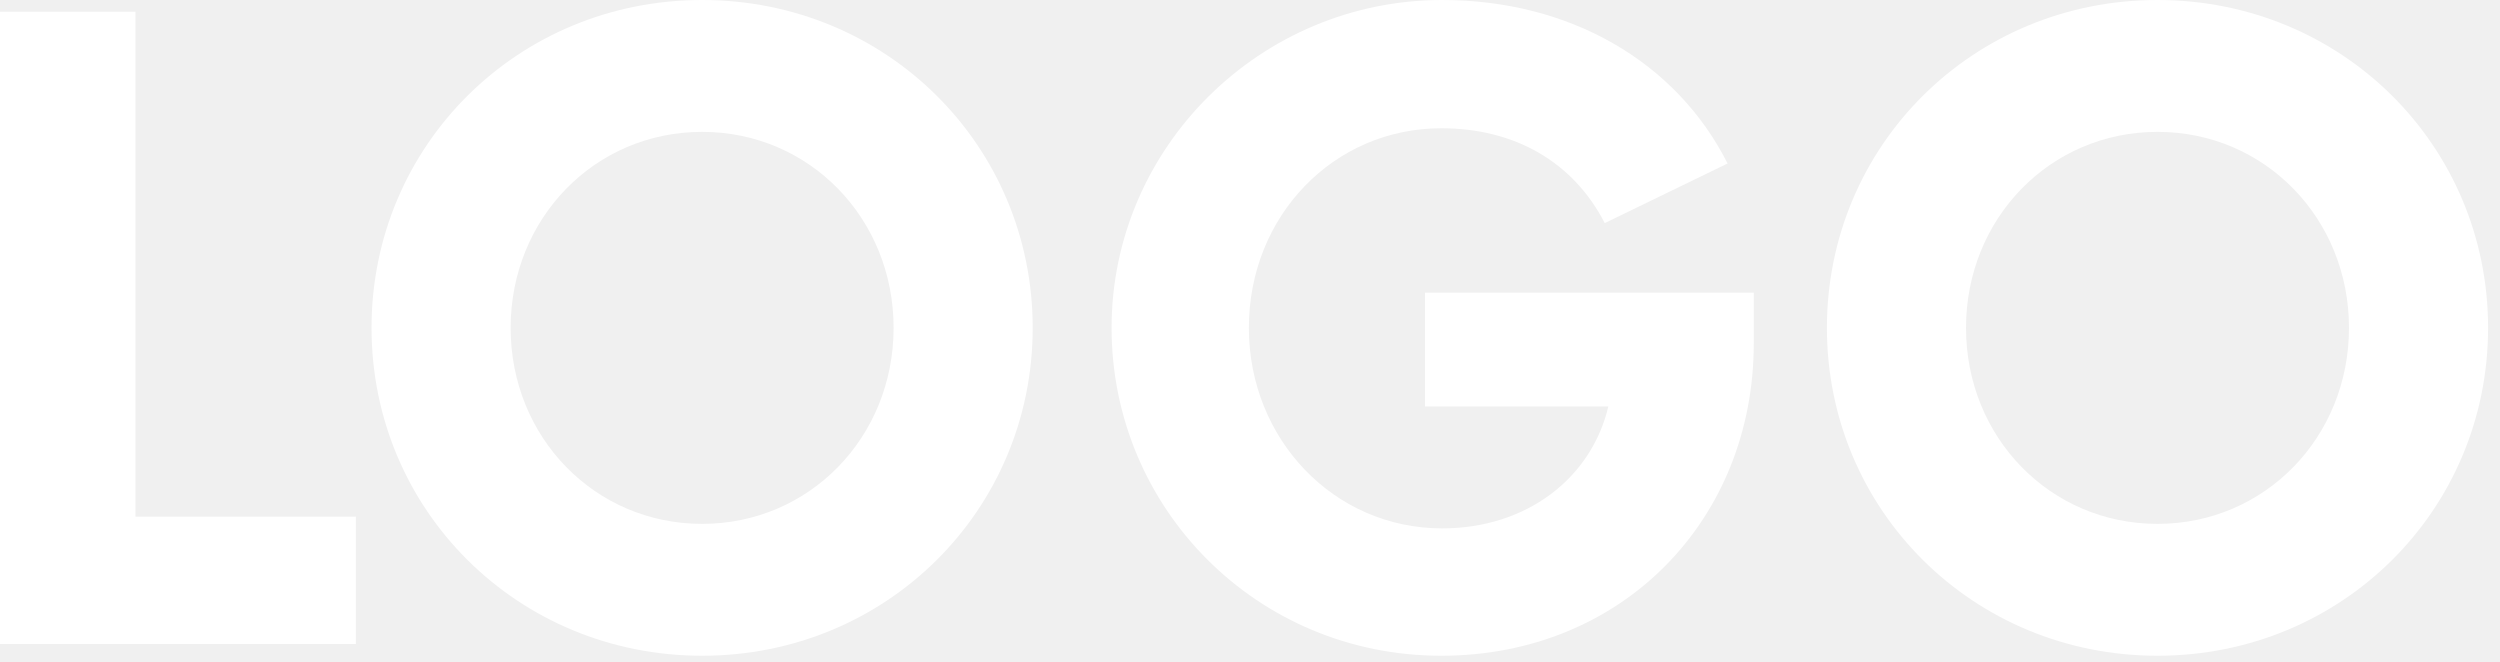
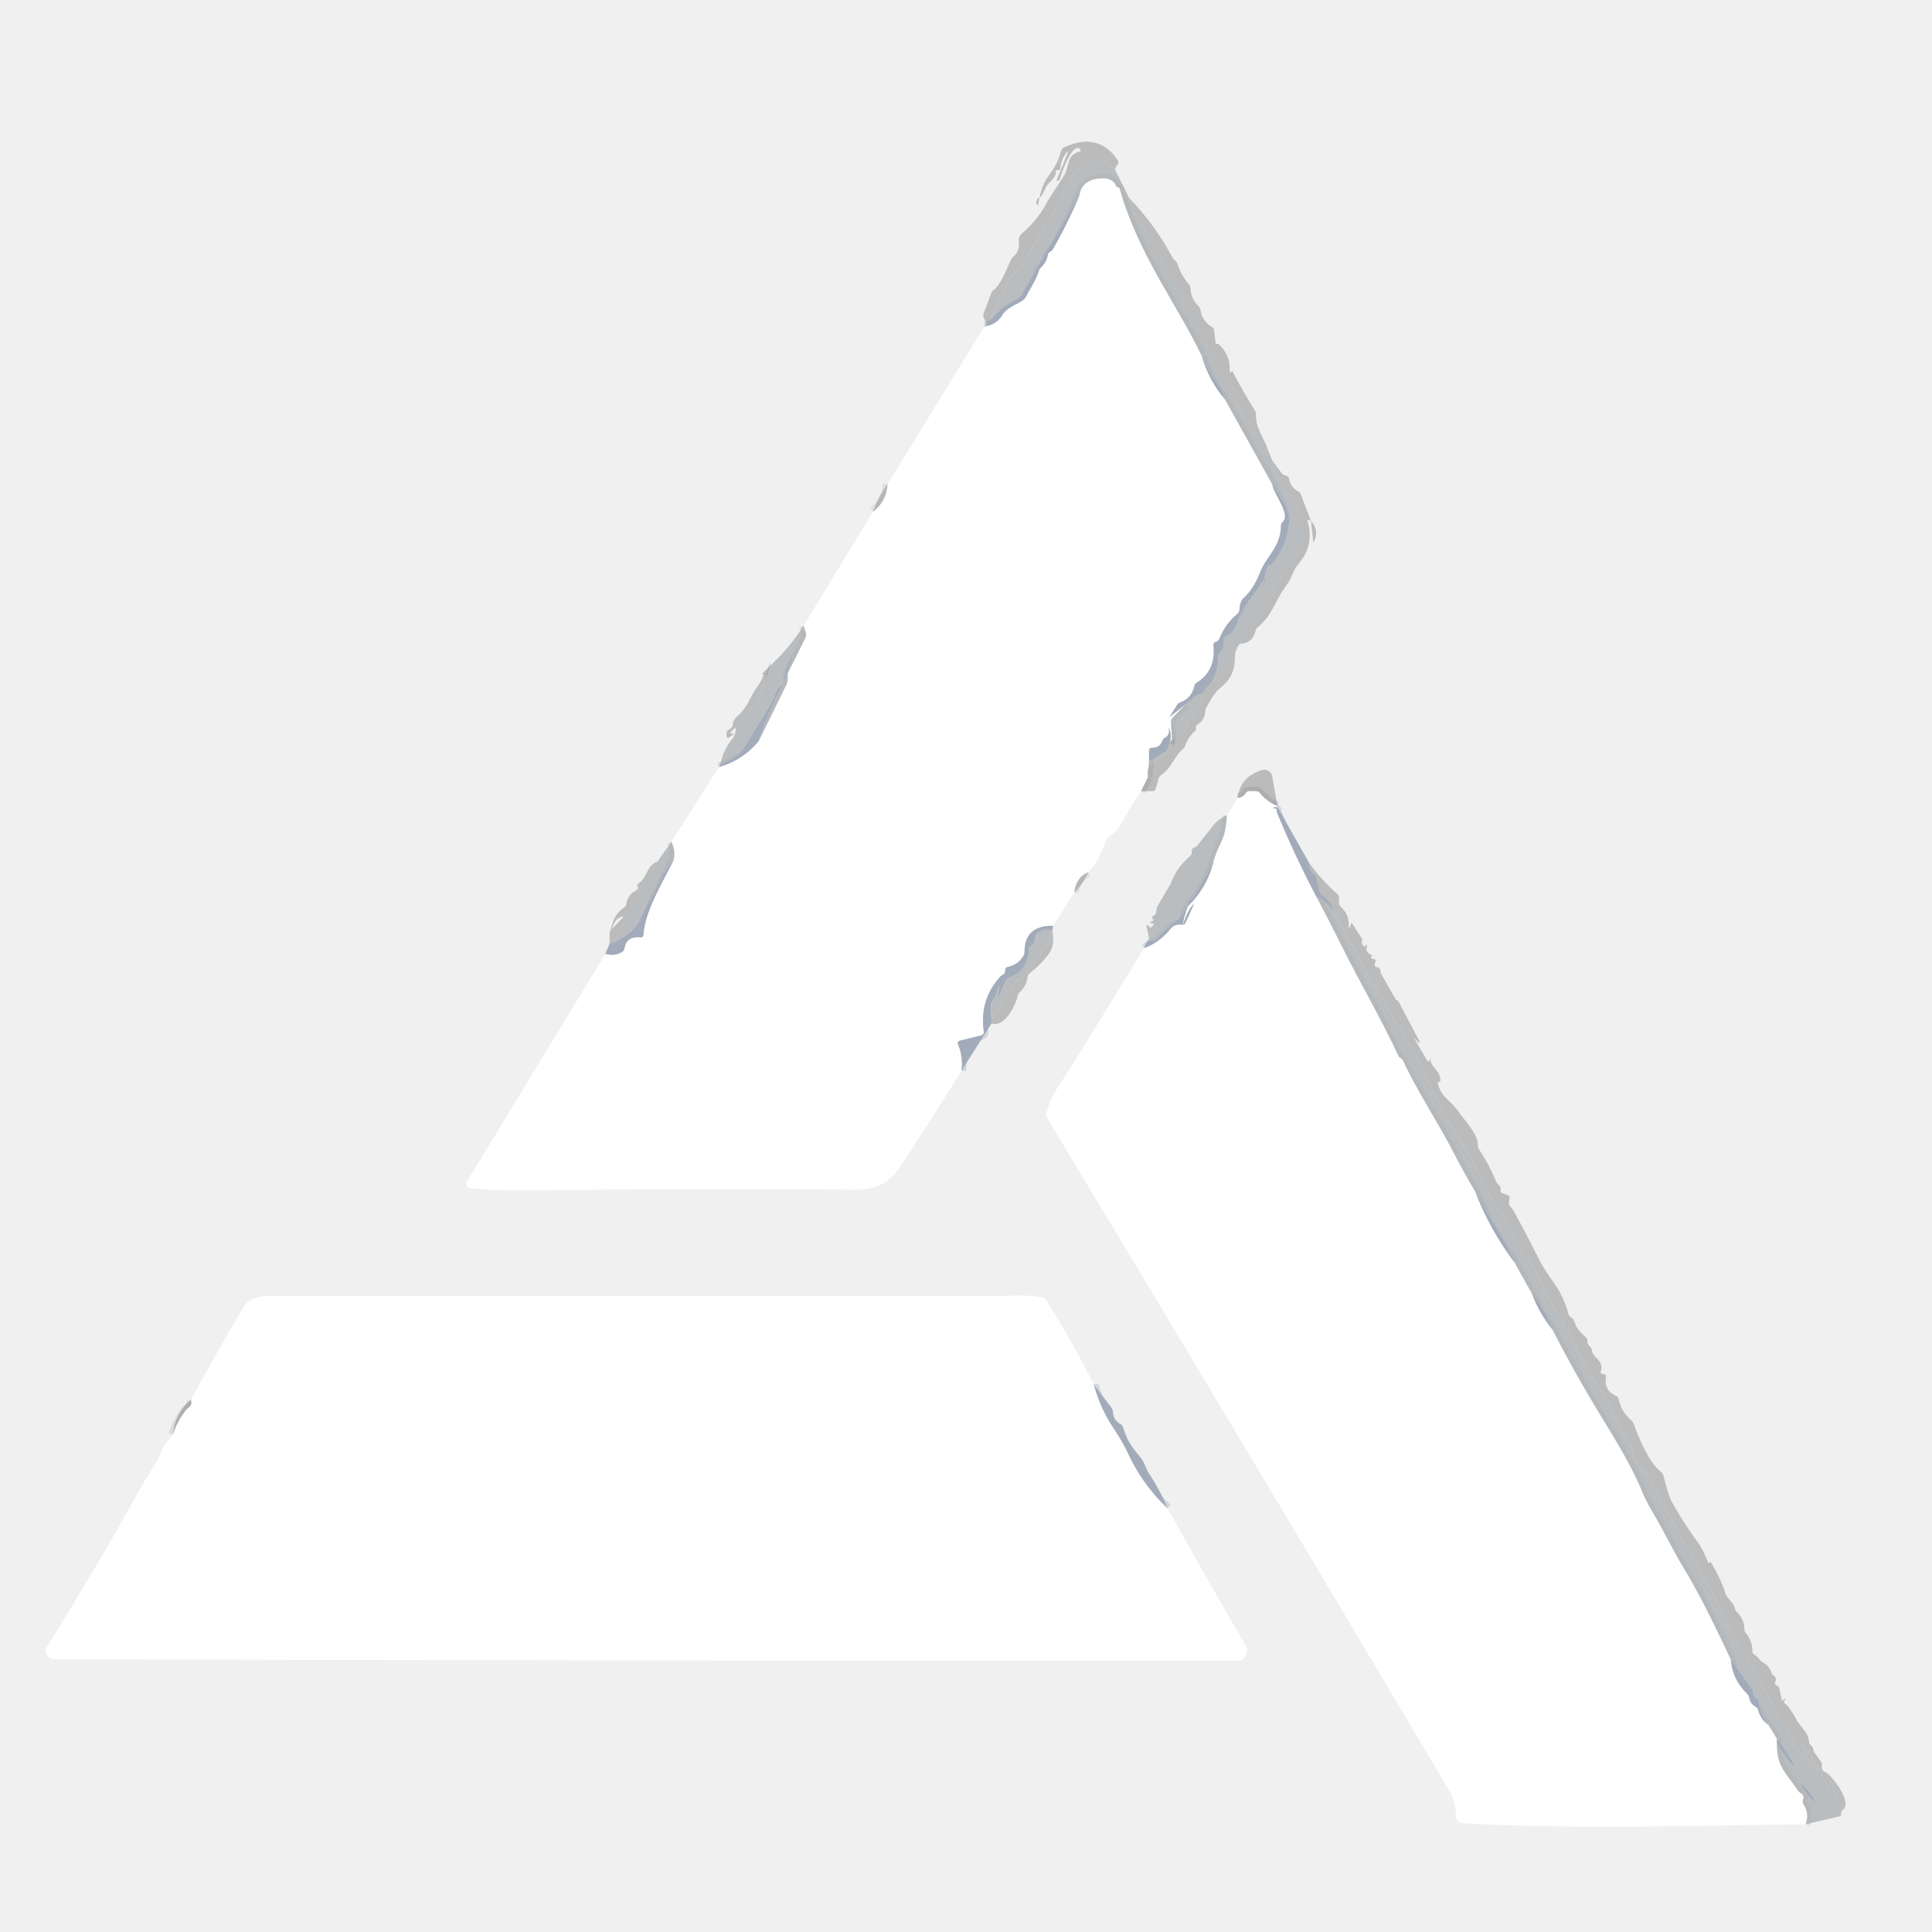
- <svg xmlns="http://www.w3.org/2000/svg" width="155" height="41" viewBox="0 0 155 41" fill="none">
-   <path d="M0 0.728V39.928H22.064V32.032H8.4V0.728H0Z" fill="white" />
-   <path d="M64.027 20.328C64.027 9.016 54.955 0 43.531 0C32.107 0 23.035 9.016 23.035 20.328C23.035 31.64 32.107 40.656 43.531 40.656C54.955 40.656 64.027 31.64 64.027 20.328ZM55.403 20.328C55.403 27.104 50.195 32.48 43.531 32.48C36.867 32.48 31.659 27.104 31.659 20.328C31.659 13.552 36.867 8.176 43.531 8.176C50.195 8.176 55.403 13.552 55.403 20.328Z" fill="white" />
-   <path d="M107.11 10.136C103.918 3.808 97.31 0 89.414 0C78.158 0 68.918 9.128 68.918 20.328C68.918 31.528 77.934 40.656 89.358 40.656C100.558 40.656 108.734 32.256 108.734 21.28V18.144H88.35V25.2H99.718C98.654 29.68 94.622 32.76 89.414 32.76C82.694 32.76 77.43 27.216 77.43 20.328C77.43 13.384 82.694 7.952 89.358 7.952C93.894 7.952 97.534 10.024 99.494 13.832L107.11 10.136Z" fill="white" />
-   <path d="M154.261 20.328C154.261 9.016 145.189 0 133.765 0C122.341 0 113.269 9.016 113.269 20.328C113.269 31.64 122.341 40.656 133.765 40.656C145.189 40.656 154.261 31.64 154.261 20.328ZM145.637 20.328C145.637 27.104 140.429 32.48 133.765 32.48C127.101 32.48 121.893 27.104 121.893 20.328C121.893 13.552 127.101 8.176 133.765 8.176C140.429 8.176 145.637 13.552 145.637 20.328Z" fill="white" />
+ <svg xmlns="http://www.w3.org/2000/svg" viewBox="0 0 420 420">
+   <g fill="none" stroke-width="2">
+     <path stroke="#dadbdc" stroke-opacity=".851" d="m276.54 105.25-10.33-18.5M261.29 77.5c-5.65-11.73-13.84-22.11-17.92-36.53q-.03-.1-.13-.14-.13-.04-.26-.09-.3-.1-.41-.38-.69-1.65-3.02-1.57-4.29.14-4.83 3.57" vector-effect="non-scaling-stroke" />
+     <path stroke="#d1d5dc" stroke-opacity=".98" d="M261.29 77.5q1.48 5.13 4.92 9.25M276.54 105.25c.46 2.39 4.14 6.61 2.28 8.23q-.35.31-.35.78c0 4.54-3.18 6.72-4.45 9.99q-1.48 3.8-3.73 5.82-.72.64-.86 2.54-.04.52-.45.86-2.61 2.15-3.86 5.32-.2.52-.73.69-.66.22-.59.87.55 5.45-3.63 8.04-.45.28-.56.8-.53 2.6-3.04 3.5-.42.15-.66.53l-1.54 2.43q-.18.29.08.08l3.29-2.64" vector-effect="non-scaling-stroke" />
+     <path stroke="#dadbdc" stroke-opacity=".851" d="m257.74 153.09-2.86 2.98q-.35.37-.32.87l.23 3.81" vector-effect="non-scaling-stroke" />
+     <path stroke="#d3d3d5" stroke-opacity=".651" d="m254.79 160.75-.5.75" vector-effect="non-scaling-stroke" />
+     <path stroke="#d1d5dc" stroke-opacity=".98" d="M254.29 161.5q.45-1.53-.05-2.97-.17-.51-.12.03.12 1.36-.85 1.8-.4.18-.54.59-.57 1.64-2.3 1.61-.64-.01-.64.63v2.31" vector-effect="non-scaling-stroke" />
+     <path stroke="#dadbdc" stroke-opacity=".851" d="m249.79 165.5-.25 3.5" vector-effect="non-scaling-stroke" />
+     <path stroke="#d3d3d5" stroke-opacity=".651" d="m249.54 169-1.5 3" vector-effect="non-scaling-stroke" />
+     <path stroke="#dadbdc" stroke-opacity=".851" d="M236.57 189.62q-2.67 1.09-3.03 4.38" vector-effect="non-scaling-stroke" />
+     <path stroke="#d1d5dc" stroke-opacity=".98" d="M228.96 201.25q-6.27-.05-6.24 5.7.01.47-.24.87-1.18 1.92-3.37 2.37-.57.11-.58.7c-.03 1.11-.62.9-1.14 1.48q-4.53 5.04-3.51 11.93a.7.69-11.2 0 1-.53.78l-4.56 1.11q-.78.18-.48.92 1.08 2.71.73 5.64M131.6 207.37q2.04.52 3.56-.37.47-.27.58-.81.53-2.79 3.46-2.41.65.08.68-.57c.29-5.12 4.22-11.52 6.52-16.13" vector-effect="non-scaling-stroke" />
+     <path stroke="#dadbdc" stroke-opacity=".851" d="M146.4 187.08q.53-2.1-.44-4.08" vector-effect="non-scaling-stroke" />
+     <path stroke="#d1d5dc" stroke-opacity=".98" d="M156.29 166.75q5.19-1.48 8.64-5.64" vector-effect="non-scaling-stroke" />
+     <path stroke="#dadbdc" stroke-opacity=".851" d="M164.93 161.11q3.02-6.08 5.97-12.13.45-.93.35-2-.05-.52.19-.99l3.63-7.3q.28-.56.1-1.15l-.46-1.54M189.79 111.25q2.94-2.26 3.17-6" vector-effect="non-scaling-stroke" />
+     <path stroke="#d1d5dc" stroke-opacity=".98" d="M214 70.96q2.6-.33 3.88-2.45c1.32-2.19 4.38-2.51 5.11-3.94.98-1.9 2.2-3.62 2.84-5.67q.15-.48.51-.82 1.22-1.15 1.47-2.77.05-.33.35-.5c.32-.18.53-.29.73-.64q3.29-5.72 5.83-11.81" vector-effect="non-scaling-stroke" />
+     <path stroke="#d3d3d5" stroke-opacity=".651" d="M277.71 175.25q-2.28-.93-3.89-2.88-.3-.37-.79-.37h-1.5q-.43 0-.65.37-.59 1.01-1.84 1.13" vector-effect="non-scaling-stroke" />
+     <path stroke="#d1d5dc" stroke-opacity=".98" d="M277.75 175.46q-.34-.04-.66.04-.78.19.02.23.64.04.46.84 3.89 9.43 8.64 18.43" vector-effect="non-scaling-stroke" />
+     <path stroke="#dadbdc" stroke-opacity=".851" d="M286.21 195q2.86 5.38 5.57 10.84c3.82 7.69 8.52 15.7 12.3 23.84q.08.16.39.32.37.19.54.57c3.28 7.03 7.57 13.3 11.06 20.13q2.15 4.2 4.58 8.24" vector-effect="non-scaling-stroke" />
+     <path stroke="#d1d5dc" stroke-opacity=".98" d="M320.65 258.94q3.21 8.37 8.6 15.52" vector-effect="non-scaling-stroke" />
+     <path stroke="#dadbdc" stroke-opacity=".851" d="m329.25 274.46 3.79 6.79" vector-effect="non-scaling-stroke" />
+     <path stroke="#d1d5dc" stroke-opacity=".98" d="M333.04 281.25q1.58 4.24 4.42 7.75" vector-effect="non-scaling-stroke" />
+     <path stroke="#dadbdc" stroke-opacity=".851" d="M337.46 289q4.17 8.11 8.83 15.95c3.66 6.16 7.93 12.56 10.65 19.18q.9 2.19 2.11 4.22c2.73 4.58 4.47 8.42 7.18 12.87q3.85 6.3 10.03 19.55" vector-effect="non-scaling-stroke" />
+     <path stroke="#d1d5dc" stroke-opacity=".98" d="M376.26 360.77q.35 4.37 3.54 7.41.39.37.48.91.23 1.33 1.34 1.92.48.25.61.77.52 2.03 2.23 3.22" vector-effect="non-scaling-stroke" />
+     <path stroke="#dadbdc" stroke-opacity=".851" d="m384.46 375 1.83 3" vector-effect="non-scaling-stroke" />
+     <path stroke="#d1d5dc" stroke-opacity=".98" d="M386.29 378v1" vector-effect="non-scaling-stroke" />
+     <path stroke="#dadbdc" stroke-opacity=".851" d="M386.29 379c-.13 5.14 2.22 6.64 4.53 10.2q.26.41.69.64.79.41.45 1.42-.18.53.13.99 1.3 1.97.44 4.33" vector-effect="non-scaling-stroke" />
+     <path stroke="#d1d5dc" stroke-opacity=".98" d="M248.68 206.13q3.32-1.17 5.87-4.31.81-.99 2.37-.81.58.07.83-.46l1.49-3.3q.58-1.27-.24-.14-.8 1.11-1.28 2.43-.97 2.71-.27-.1.32-1.26.8-2.44M258.25 197q3.98-3.86 5.46-9.25" vector-effect="non-scaling-stroke" />
+     <path stroke="#dadbdc" stroke-opacity=".851" d="M263.71 187.75q.3-1.73 1.79-4.75 1.03-2.09 1.21-5.75" vector-effect="non-scaling-stroke" />
+     <path stroke="#d1d5dc" stroke-opacity=".98" d="M237.79 301q1.42 5.26 4.43 9.71 1.83 2.69 3.05 5.33 3.12 6.71 8.53 11.85" vector-effect="non-scaling-stroke" />
+     <path stroke="#d3d3d5" stroke-opacity=".651" d="M37.59 311.87q.93-2.91 2.77-5.26c.63-.8 1.55-.85 1.14-2.32" vector-effect="non-scaling-stroke" />
+   </g>
+   <path fill="#404146" fill-opacity=".298" d="M242.46 37c-5.76-5.83-9.93.88-11.91 5.81q-1.73 4.31-8.28 14.45-1.31 2.03-2.52 2.94-.39.29-.55.74c-1.03 3.01-3.15 4.99-3.66 8.31l-1.04 1.21-.64-1.4q-.21-.46-.03-.92.85-2.17 1.67-4.47.16-.43.55-.67c1.32-.83 3.07-4.99 3.61-6.33q.19-.48.58-.82 1.48-1.29 1.23-3.16-.16-1.22.78-2.02 3.25-2.78 5.26-6.49c1.26-2.33 2.77-4.2 4.02-6.41q.18-.32.83-2.66.45-1.62 2.24-2.15.67-.2.11-.61c-1.71-1.29-4.06 5.57-4.32 6.62q-.07.28-.36.28h-.28q-.1 0-.06-.09l2.29-5.59q.5-1.23-.3-.17-1.03 1.37-1.15 3.09-.04.53-.57.5c-.74-.05-.36.54-.44.8-.44 1.35-1.56 1.78-2.18 2.97q-.38.73-.73 1.5-.2.43-.64.65-.83.41-.62 1.45a.19.18 44 0 0 .37 0q.58-3.8 1.99-5.78c1.65-2.3 2.29-3.37 2.97-5.8q.15-.53.64-.75 7.49-3.45 11.68 2.82.32.49-.07.93-.52.58-.47 1.22Z" />
+   <path fill="#a4a7ab" fill-opacity=".698" d="m242.46 37 3.02 6.05c1.82 5.17 5.78 10.61 7.58 13.91q4.83 8.89 9.35 17.94c.58 1.16.5 2.1 1.3 3.3q1.27 1.92 1.39 2.16 4.41 9.11 10.16 17.45.13.19.25-.02.05-.11.03-.29l1 2.5q2.15 5.53 5.46 10.37.27.39.34.86c.46 3.19 1.92 5.89-.19 9.36-.55.9-1.51 1.38-2 2.36-1.42 2.8-3.41 5.2-4.97 7.95q-.12.21.1.11l.73-.32q.37-.16.13.17l-6.64 9.1q-1.11 1.43-1.04 3.29l-5.17 5.25q1.62-2.61 1.52-5.57-.02-.55.36-.93 1.17-1.18.81-2.87-.1-.48.35-.67c2.94-1.22 2.4-3.62 3.66-5.61.51-.8 5.57-7.69 5.47-7.92q-.1-.25-.15-.12-.03.1-.05.2-.98 4.75-.23-.07.18-1.17.76-2.2.08-.12.13.01.05.14.08.28.04.18.16.04 3.68-4.07 4.07-9.44c.22-3.08-2.18-5.78-3.69-8.38l-10.33-18.5q-.73-2.69-2.6-4.71-.33-.35-.53-.79l-1.79-3.75c-5.65-11.73-13.84-22.11-17.92-36.53q-.03-.1-.13-.14-.13-.04-.26-.09-.3-.1-.41-.38-.69-1.65-3.02-1.57-4.29.14-4.83 3.57l-12.79 21.87q-.25.44-.7.67-3.26 1.69-5.69 4.35c.51-3.32 2.63-5.3 3.66-8.31q.16-.45.55-.74 1.21-.91 2.52-2.94 6.55-10.14 8.28-14.45c1.98-4.93 6.15-11.64 11.91-5.81Z" />
+   <path fill="#fff" d="M261.29 77.5q1.48 5.13 4.92 9.25l10.33 18.5c.46 2.39 4.14 6.61 2.28 8.23q-.35.31-.35.78c0 4.54-3.18 6.72-4.45 9.99q-1.48 3.8-3.73 5.82-.72.64-.86 2.54-.04.52-.45.86-2.61 2.15-3.86 5.32-.2.52-.73.69-.66.22-.59.87.55 5.45-3.63 8.04-.45.28-.56.8-.53 2.6-3.04 3.5-.42.15-.66.53l-1.54 2.43q-.18.29.08.08l3.29-2.64-2.86 2.98q-.35.37-.32.87l.23 3.81-.5.75q.45-1.53-.05-2.97-.17-.51-.12.03.12 1.36-.85 1.8-.4.18-.54.59-.57 1.64-2.3 1.61-.64-.01-.64.63v2.31l-.25 3.5-1.5 3q-2.44 3.59-4.52 7.43c-.99 1.82-2.81 2.07-3.44 4.09q-1.06 3.44-3.51 6.1-2.67 1.09-3.03 4.38l-4.58 7.25q-6.27-.05-6.24 5.7.01.47-.24.87-1.18 1.92-3.37 2.37-.57.11-.58.7c-.03 1.11-.62.9-1.14 1.48q-4.53 5.04-3.51 11.93a.7.69-11.2 0 1-.53.78l-4.56 1.11q-.78.18-.48.92 1.08 2.71.73 5.64-10.73 17.12-13.8 21.51-3.1 4.43-8.99 4.38-35.47-.32-70.94.15-6.89.09-13.03-.45a.99.98 18.1 0 1-.76-1.49l30.08-49.48q2.04.52 3.56-.37.47-.27.58-.81.53-2.79 3.46-2.41.65.08.68-.57c.29-5.12 4.22-11.52 6.52-16.13q.53-2.1-.44-4.08l10.33-16.25q5.19-1.48 8.64-5.64 3.02-6.08 5.97-12.13.45-.93.35-2-.05-.52.19-.99l3.63-7.3q.28-.56.1-1.15l-.46-1.54 15.08-24.75q2.94-2.26 3.17-6L214 70.96q2.6-.33 3.88-2.45c1.32-2.19 4.38-2.51 5.11-3.94.98-1.9 2.2-3.62 2.84-5.67q.15-.48.51-.82 1.22-1.15 1.47-2.77.05-.33.35-.5c.32-.18.53-.29.73-.64q3.29-5.72 5.83-11.81.54-3.43 4.83-3.57 2.33-.08 3.02 1.57.11.28.41.38.13.05.26.09.1.04.13.14c4.08 14.42 12.27 24.8 17.92 36.53Z" />
+   <path fill="#a0a9b8" fill-opacity=".957" d="M234.72 42.36q-2.54 6.09-5.83 11.81c-.2.35-.41.46-.73.64q-.3.17-.35.5-.25 1.62-1.47 2.77-.36.34-.51.82c-.64 2.05-1.86 3.77-2.84 5.67-.73 1.43-3.79 1.75-5.11 3.94q-1.28 2.12-3.88 2.45l.5-.5 1.04-1.21q2.43-2.66 5.69-4.35.45-.23.7-.67l12.79-21.87Z" />
+   <path fill="#404146" fill-opacity=".298" d="M245.48 43.05q5.79 6.07 9.22 12.64.34.66.74.95.4.29.55.76.79 2.49 2.46 4.43.36.42.38.96.09 2.2 1.67 3.7.36.34.44.83.4 2.49 2.49 3.73.44.26.5.77l.35 2.86q.02.14.15.09l.26-.08q.05-.02.25.15 2.55 2.29 2.38 5.79-.02.45.36.21.18-.13.15-.3 0-.02.01 0 2.3 4.46 4.95 8.68.27.42.25.92c-.1 2.84 1.58 4.79 2.5 7.36q.02.18-.03.29-.12.21-.25.02-5.75-8.34-10.16-17.45-.12-.24-1.39-2.16c-.8-1.2-.72-2.14-1.3-3.3q-4.52-9.05-9.35-17.94c-1.8-3.3-5.76-8.74-7.58-13.91Z" />
+   <path fill="#a0a9b8" fill-opacity=".957" d="m261.29 77.5 1.79 3.75q.2.44.53.79 1.87 2.02 2.6 4.71-3.44-4.12-4.92-9.25Z" />
+   <path fill="#404146" fill-opacity=".298" d="m276.54 100 2.05 2.83q.22.3.57.43l.61.23q.38.15.45.54.33 1.88 1.95 2.76.45.25.63.73l2.2 5.73-.68-.24q-.17-.06-.12.11 1.65 5.25-1.81 9.31c-1.39 1.64-1.54 3.28-2.75 4.84-2.3 2.96-2.99 6.47-6.2 9.08q-.39.32-.51.82-.63 2.72-3.43 2.79l6.64-9.1q.24-.33-.13-.17l-.73.32q-.22.1-.1-.11c1.56-2.75 3.55-5.15 4.97-7.95.49-.98 1.45-1.46 2-2.36 2.11-3.47.65-6.17.19-9.36q-.07-.47-.34-.86-3.31-4.84-5.46-10.37Z" />
+   <path fill="#a4a7ab" fill-opacity=".698" d="M192.96 105.25q-.23 3.74-3.17 6 1.07-3.28 3.17-6Z" />
+   <path fill="#a0a9b8" fill-opacity=".957" d="M276.54 105.25c1.51 2.6 3.91 5.3 3.69 8.38q-.39 5.37-4.07 9.44-.12.14-.16-.04-.03-.14-.08-.28-.05-.13-.13-.01-.58 1.03-.76 2.2-.75 4.82.23.07.02-.1.05-.2.05-.13.15.12c.1.23-4.96 7.12-5.47 7.92-1.26 1.99-.72 4.39-3.66 5.61q-.45.19-.35.67.36 1.69-.81 2.87-.38.38-.36.93.1 2.96-1.52 5.57-1.19.9-1.83 2.25-2.36.67-3.72 2.34l-3.29 2.64q-.26.21-.08-.08l1.54-2.43q.24-.38.66-.53 2.51-.9 3.04-3.5.11-.52.56-.8 4.18-2.59 3.63-8.04-.07-.65.59-.87.53-.17.73-.69 1.25-3.17 3.86-5.32.41-.34.45-.86.14-1.9.86-2.54 2.25-2.02 3.73-5.82c1.27-3.27 4.45-5.45 4.45-9.99q0-.47.35-.78c1.86-1.62-1.82-5.84-2.28-8.23Z" />
+   <path fill="#404146" fill-opacity=".298" d="M285 113.25q1.7 1.93.82 4.16-.31.78-.39-.06l-.43-4.1Z" />
+   <path fill="#a4a7ab" fill-opacity=".698" d="m174.71 136 .46 1.54q.18.59-.1 1.15l-3.63 7.3q-.24.47-.19.99.1 1.07-.35 2-2.95 6.05-5.97 12.13 2.11-6.48 5.32-12.36l1.88-5.43q.39-1.12-.24-.12-1.59 2.53-1.64 5.55c-1.75.81-1.67 2.44-2.37 3.62q-3.21 5.5-6.64 10.9-.94 1.47-4.7 2.98.8-3.39 2.52-5.44 1.05-1.24.81-2.62 1.1-2.73 3.48-4.54.61-.47.16.16l-.82 1.12q-.79 1.1.19.17 2.11-1.99 2.9-4.8 3.52-12.57-.27-.1-.36 1.18-1.03 2.23-1.76 2.75-.34-.23l3.82-7.99q3.86-3.66 6.75-8.21Z" />
+   <path fill="#a0a9b8" fill-opacity=".957" d="M170.25 148.75q.05-3.02 1.64-5.55.63-1 .24.12l-1.88 5.43Z" />
+   <path fill="#404146" fill-opacity=".298" d="M268.46 143.25q-.09 3.71-2.72 5.9c-1.85 1.52-2.38 2.71-3.47 4.6q-.22.39-.24.84-.07 1.91-1.76 2.96-.27.17-.27.49v.47q0 .22-.17.36-1.52 1.3-2.2 3.24-.16.44-.52.76c-1.94 1.74-2.49 4.18-4.72 5.65q-.42.27-.54.75l-.58 2.16q-.14.54-.7.54l-2.53.03 1.5-3c-.52-4.9 3.67-2.99 3.97-5.66q.64-.88.78-1.84l.5-.75q2.74-1.24 3.63-4.12.14-.49.55-.81 2.43-1.91 2.49-5.07.64-1.35 1.83-2.25l5.17-5.25ZM167.96 144.21l-3.82 7.99q-1.42 2.98.34.23.67-1.05 1.03-2.23 3.79-12.47.27.1-.79 2.81-2.9 4.8-.98.93-.19-.17l.82-1.12q.45-.63-.16-.16-2.38 1.81-3.48 4.54-.59.37-1.05 1.06-.16.25.14.25h.26q.52-.01.08.28l-.83.53q-.38.25-.49-.2-.27-1.17.67-1.63.51-.25.59-.81.16-1.23 1.01-1.94c2.41-2 2.67-4.17 4.42-6.5q.86-1.15 1.32-2.59.02-.06-.05-.06h-.27q-.12 0-.03-.09l2.32-2.28Z" />
+   <path fill="#a0a9b8" fill-opacity=".957" d="M170.25 148.75q-3.21 5.88-5.32 12.36-3.45 4.16-8.64 5.64l.25-.5q3.76-1.51 4.7-2.98 3.43-5.4 6.64-10.9c.7-1.18.62-2.81 2.37-3.62Z" />
+   <path fill="#a4a7ab" fill-opacity=".698" d="M261.46 150.75q-.06 3.16-2.49 5.07-.41.32-.55.81-.89 2.88-3.63 4.12l-.23-3.81q-.03-.5.32-.87l2.86-2.98q1.36-1.67 3.72-2.34Z" />
+   <path fill="#a0a9b8" fill-opacity=".957" d="M254.29 161.5q-.14.96-.78 1.84l-3.72 2.16v-2.31q0-.64.64-.63 1.73.03 2.3-1.61.14-.41.54-.59.97-.44.85-1.8-.05-.54.12-.03.5 1.44.05 2.97Z" />
+   <path fill="#a4a7ab" fill-opacity=".698" d="M253.51 163.34c-.3 2.67-4.49.76-3.97 5.66l.25-3.5 3.72-2.16Z" />
+   <path fill="#404146" fill-opacity=".298" d="M277.71 175.25q-2.28-.93-3.89-2.88-.3-.37-.79-.37h-1.5q-.43 0-.65.37-.59 1.01-1.84 1.13.51-4.56 5.24-6.09a1.77 1.77 0 0 1 2.29 1.38l1.14 6.46Z" />
+   <path fill="#fff" d="m277.71 175.25.04.21q-.34-.04-.66.04-.78.19.02.23.64.04.46.84 3.89 9.43 8.64 18.43 2.86 5.38 5.57 10.84c3.82 7.69 8.52 15.7 12.3 23.84q.08.16.39.32.37.19.54.57c3.28 7.03 7.57 13.3 11.06 20.13q2.15 4.2 4.58 8.24 3.21 8.37 8.6 15.52l3.79 6.79q1.58 4.24 4.42 7.75 4.17 8.11 8.83 15.95c3.66 6.16 7.93 12.56 10.65 19.18q.9 2.19 2.11 4.22c2.73 4.58 4.47 8.42 7.18 12.87q3.85 6.3 10.03 19.55.35 4.37 3.54 7.41.39.37.48.91.23 1.33 1.34 1.92.48.25.61.77.52 2.03 2.23 3.22l1.83 3v1c-.13 5.14 2.22 6.64 4.53 10.2q.26.41.69.64.79.41.45 1.42-.18.53.13.99 1.3 1.97.44 4.33c-24.66.27-50.05 1.16-74.62-.24a1.45 1.44-88.7 0 1-1.37-1.44c-.02-2.02-.42-3.84-1.51-5.68q-43.41-73.24-87.37-146.15-.28-.46-.17-.99c.8-3.78 2.91-6.27 4.87-9.42q8.24-13.17 16.32-26.53 3.32-1.17 5.87-4.31.81-.99 2.37-.81.58.07.83-.46l1.49-3.3q.58-1.27-.24-.14-.8 1.11-1.28 2.43-.97 2.71-.27-.1.32-1.26.8-2.44 3.98-3.86 5.46-9.25.3-1.73 1.79-4.75 1.03-2.09 1.21-5.75l2.33-3.75q1.25-.12 1.84-1.13.22-.37.65-.37h1.5q.49 0 .79.37 1.61 1.95 3.89 2.88Z" />
+   <path fill="#a0a9b8" fill-opacity=".957" d="m277.75 175.46 6.79 12.04q.01 1.64 1.22 2.63.35.29.44.74l.64 3q.1.47.52.72 2.1 1.24 2.6 3.66-1.43-2.23-3.75-3.25-4.75-9-8.64-18.43.18-.8-.46-.84-.8-.04-.02-.23.32-.08.66-.04Z" />
+   <path fill="#a4a7ab" fill-opacity=".698" d="M266.71 177.25q-.18 3.66-1.21 5.75-1.49 3.02-1.79 4.75l-4.1 7.16q-.26.44-.71.68-.79.42-.65 1.41c-1.5 3.07-4.29 4.08-6.76 7.12q-.32.39-.83.37-.74-.02-1.37.26l.5-.75 3.38-6.81q.38-.75-.22-.16l-1.7 1.68.25-1.5 2.51-2.24q.39-.34.44-.86.1-1.06 1.15-1.6.45-.23.48-.73.07-1.72 1.81-2.38 1.58-.6-.1-.45-1.86.17-2.2 2.2-.06.36-.3.63-.28.31-.85.45 1.33-3.68 4.31-6.14.38-.32.32-.8-.1-.89.6-1.08.47-.13.75-.53c.93-1.34 1.91-2.36 3-3.84q1.24-1.72 3.29-2.59ZM145.96 183q.97 1.98.44 4.08c-2.8 2.97-3.17 5.92-5.29 8.92-1.46 2.04-1.73 4.24-3.34 5.86q-1.85 1.86-4.27 2.93c.94-3.12 2.9-5.06 3.64-7.61q.13-.45.48-.77 1.11-1.04 1.35-2.61.07-.48.34-.89l3.65-5.66 3-4.25Z" />
+   <path fill="#a0a9b8" fill-opacity=".957" d="M146.4 187.08c-2.3 4.61-6.23 11.01-6.52 16.13q-.03.65-.68.57-2.93-.38-3.46 2.41-.11.54-.58.81-1.52.89-3.56.37l.9-2.16 1-.42q2.42-1.07 4.27-2.93c1.61-1.62 1.88-3.82 3.34-5.86 2.12-3 2.49-5.95 5.29-8.92Z" />
+   <path fill="#404146" fill-opacity=".298" d="m142.96 187.25-3.65 5.66q-.27.41-.34.89-.24 1.57-1.35 2.61-.35.32-.48.77c-.74 2.55-2.7 4.49-3.64 7.61l-1 .42.02-2.38q.01-.36.26-.63l2.4-2.46q.68-.7-.24-.38-.93.32-1.33 1.23-1.64 3.67-.37-.1.68-2.03 2.5-3.26.35-.24.41-.66.26-1.98 2.04-2.94.74-.41.41-.94-.21-.34.13-.57c2.08-1.37 1.65-3.78 4.23-4.87ZM284.54 187.5q2.68 3.78 6.15 6.81.43.36.41.93l-.02 1.02q-.01.5.37.83 1.79 1.58 1.78 4.08-.01 1.06.36.06.11-.32.19-.61.02-.07.07-.01l2.15 3.33q.21.32.09.69-.21.67.47 1.13.1.06.18-.03l.17-.19q.45-.53.25.13-.45 1.42 1.02 1.92.15.06.07.19l-.18.3q-.12.2.11.28l.72.22q.31.1.16.39-.57 1.16.34 1.3.57.09.69.64.04.17.04.33.01.3.16.56l3.15 5.48q.04.08.12.13.11.07.24.1t.19.15l4.58 8.69q.24.46-.17.32-.1-.04-.29-.28-1.25-1.61-.1.35l2.23 3.79q.26.45.52 0l.12-.23q.16-.28.12.04c-.14 1.47 2.05 2.22 2.14 4.54q0 .21-.19.3-.12.05-.26.09-.19.06-.14.25.52 1.94 1.83 3.21 1.92 1.86 2.32 2.45c1.41 2.07 4.7 5.34 4.58 7.84q-.02.44.23.81 2.19 3.29 3.7 6.93.17.41.5.7.63.56.5 1.35-.07.41.32.55l1.17.41q.65.24.45.91c-.45 1.46.35 1.6.83 2.45q3.01 5.43 5.77 10.99.75 1.52 3.2 4.99 2.09 2.98 3.04 6.6.12.46.54.69c.86.46.75 1.36 1.19 2.05q.81 1.27 2 2.21.38.3.36.78-.05.81.58 1.29.34.26.38.69c.17 1.98 2.66 2.01 1.97 4.66q-.15.56.43.64l.3.04q.47.06.39.54-.54 2.94 2.24 4.18.39.17.48.59.59 2.8 2.76 4.69.4.34.57.83c1.04 3 3.38 8.48 5.9 10.4q.4.3.53.78c.61 2.23 1.08 4.48 2.25 6.5q2.51 4.31 5.45 8.35c.89 1.21 1.42 2.67 2.05 4.03q.12.25.31.06.1-.1.19-.2.01-.01.02 0c1.27 2.26 2.4 4.21 3.17 6.78.35 1.19 2.04 2.41 2.09 3.28q.03.5.4.85 1.68 1.57 1.67 3.72 0 .48.31.86 1.47 1.76 1.44 3.97-.01.5.43.76.77.44 1.2 1.11.23.34.59.52 1.53.79 1.98 2.43.09.31.38.44.44.21.5.7.05.42-.13.8-.22.46.29.65.53.2.65.75l.49 2.35q.07.31.31.11.1-.09.2-.16.56-.45.18.09-.42.59.2 1 .33.22.57.55 1.02 1.41 1.84 2.93c.77 1.41 2.53 2.69 2.67 4.77q.02.4.35.63.42.3.5.8.08.53.4.95l1.25 1.72q.31.42.25.93-.15 1.2.94 1.49c.66 1.64 2.54 4.76 2.08 6.46q-.14.51-.32.01-2.4-6.38-6.38-11.93-.79-1.1-.39.19.76 2.45 2.61 4.23.4.38.4.93v.54q0 .77-.41.12c-1.63-2.65-3.6-5.18-5.03-7.79q-9.86-18.05-13.06-23.3c-1.85-3.03-2.95-6.41-4.19-8.58q-7.51-13.31-14.92-26.67-.04-.06-.06 0l-.08.26q-.1.37-.32.06-1.77-2.46-2.18-5.42-.07-.45-.42-.73c-1.63-1.28-2-3.52-2.88-4.96-1.32-2.17-1.72-4.26-3.37-6.34q-2.02-2.54-3.18-5.64-.18-.48-.53-.84c-1.76-1.8-1.7-3.85-3.28-6.04q-.85-1.17-1.4-2.37c-1.51-3.32-3.82-6.36-5.08-9.72-.89-2.37-2.78-4.02-3.7-6.12-2.46-5.63-6.63-9.88-8.95-15.53-2.45-5.97-6.19-10.19-8.72-15.54q-2.56-5.41-3.19-6.61c-1.24-2.35-2.55-6.12-4.42-7.95q-.34-.34-.48-.81c-.63-2.09-2.23-3.67-3.05-5.3-2.69-5.4-5.77-9.09-7.46-13.58q-.17-.47-.52-.81c-1.94-1.88-2.02-4.65-4.16-7.26q-.5-2.42-2.6-3.66-.42-.25-.52-.72l-.64-3q-.09-.45-.44-.74-1.21-.99-1.22-2.63Z" />
+   <path fill="#a0a9b8" fill-opacity=".957" d="M263.71 187.75q-1.48 5.39-5.46 9.25-.14-.99.65-1.41.45-.24.71-.68l4.1-7.16Z" />
+   <path fill="#404146" fill-opacity=".298" d="m251.5 197.21 2.94-4.98q.57-.14.85-.45.24-.27.3-.63.34-2.03 2.2-2.2 1.68-.15.1.45-1.74.66-1.81 2.38-.03.5-.48.73-1.05.54-1.15 1.6-.05.52-.44.86l-2.51 2.24Z" />
+   <path fill="#a4a7ab" fill-opacity=".698" d="M236.57 189.62q-1.08 2.55-3.03 4.38.36-3.29 3.03-4.38ZM289.96 198.25c2.14 2.61 2.22 5.38 4.16 7.26q.35.34.52.81c1.69 4.49 4.77 8.18 7.46 13.58.82 1.63 2.42 3.21 3.05 5.3q.14.47.48.81c1.87 1.83 3.18 5.6 4.42 7.95q.63 1.2 3.19 6.61c2.53 5.35 6.27 9.57 8.72 15.54 2.32 5.65 6.49 9.9 8.95 15.53.92 2.1 2.81 3.75 3.7 6.12 1.26 3.36 3.57 6.4 5.08 9.72q.55 1.2 1.4 2.37c1.58 2.19 1.52 4.24 3.28 6.04q.35.36.53.84 1.16 3.1 3.18 5.64c1.65 2.08 2.05 4.17 3.37 6.34.88 1.44 1.25 3.68 2.88 4.96q.35.28.42.73.41 2.96 2.18 5.42.22.31.32-.06l.08-.26q.02-.06.06 0 7.41 13.36 14.92 26.67c1.24 2.17 2.34 5.55 4.19 8.58q3.2 5.25 13.06 23.3c1.43 2.61 3.4 5.14 5.03 7.79q.41.65.41-.12v-.54q0-.55-.4-.93-1.85-1.78-2.61-4.23-.4-1.29.39-.19 3.98 5.55 6.38 11.93.18.5.32-.01c.46-1.7-1.42-4.82-2.08-6.46 1.46 1.09 5.91 6.63 3.5 8.27q-.25.17-.25.47v.47q0 .28-.27.34l-7.45 1.74q.86-2.36-.44-4.33-.31-.46-.13-.99.34-1.01-.45-1.42-.43-.23-.69-.64c-2.31-3.56-4.66-5.06-4.53-10.2q1.41 2.69 3.49 4.89.57.6.23-.15-1.43-3.15-3.72-5.74l-1.83-3q-1.86-2.08-2.03-4.81-.03-.54-.47-.84-.7-.47-.72-1.3-.01-.47-.29-.85l-4.69-6.43q-6.18-13.25-10.03-19.55c-2.71-4.45-4.45-8.29-7.18-12.87q-1.21-2.03-2.11-4.22c-2.72-6.62-6.99-13.02-10.65-19.18q-4.66-7.84-8.83-15.95-1.59-4.23-4.42-7.75l-3.79-6.79c-2.24-5.42-5.95-10.14-8.6-15.52q-2.43-4.04-4.58-8.24c-3.49-6.83-7.78-13.1-11.06-20.13q-.17-.38-.54-.57-.31-.16-.39-.32c-3.78-8.14-8.48-16.15-12.3-23.84q-2.71-5.46-5.57-10.84 2.32 1.02 3.75 3.25Zm102.32 190.9q.71 1.36 1.91 2.4.59.52.25-.2-.95-2.05-2.75-3.48-.38-.3-.26.17.07.27.21.41.59.59.64.7Z" />
+   <path fill="#404146" fill-opacity=".298" d="m249.79 204-.51-2.54q-.14-.69.36-.2l.3.3q.18.19.37 0l.38-.38q.32-.32-.12-.42-.18-.04-.35-.1-.45-.16.01-.32.17-.06.34-.11.4-.14.1-.44l-.21-.21q-.17-.16.02-.3l.77-.57 1.7-1.68q.6-.59.22.16l-3.38 6.81Z" />
+   <path fill="#a0a9b8" fill-opacity=".957" d="m248.68 206.13.61-1.38q.63-.28 1.37-.26.51.02.83-.37c2.47-3.04 5.26-4.05 6.76-7.12q-.48 1.18-.8 2.44-.7 2.81.27.1.48-1.32 1.28-2.43.82-1.13.24.14l-1.49 3.3q-.25.53-.83.46-1.56-.18-2.37.81-2.55 3.14-5.87 4.31ZM228.96 201.25l-.25.5-.25.25q-3.46-.48-3.56 2.82-.02.53-.51.72-.75.3-.76.88-.08 4.61-4.33 6.21-.48.18-.68.65l-1.09 2.48q-1.33 3.01-.49-.02.09-.36.09-.69-.02-1.96-.24-.11-.18 1.57-1.17 2.77-.35.42-.32.97l.14 3.07v.75l-6.5 10.25q.35-2.93-.73-5.64-.3-.74.48-.92l4.56-1.11a.7.69-11.2 0 0 .53-.78q-1.02-6.89 3.51-11.93c.52-.58 1.11-.37 1.14-1.48q.01-.59.58-.7 2.19-.45 3.37-2.37.25-.4.24-.87-.03-5.75 6.24-5.7Z" />
+   <path fill="#404146" fill-opacity=".298" d="M228.71 201.75c.3 2.09.56 3.93-.8 5.73q-1.74 2.32-4.09 4.11-.4.31-.45.81-.2 1.94-1.66 3.26-.37.34-.48.82c-.43 2.01-2.82 6.99-5.69 6.02v-.75l5.32-8.33q.11-.17.28-.27.45-.28.34.24-.06.27.12.05 3.23-4.1 6.35-8.24.77-1.03.51-3.2l.25-.25Z" />
+   <path fill="#a4a7ab" fill-opacity=".698" d="M228.46 202q.26 2.17-.51 3.2-3.12 4.14-6.35 8.24-.18.22-.12-.05.11-.52-.34-.24-.17.1-.28.27l-5.32 8.33-.14-3.07q-.03-.55.32-.97.99-1.2 1.17-2.77.22-1.85.24.11 0 .33-.09.69-.84 3.03.49.02l1.09-2.48q.2-.47.68-.65 4.25-1.6 4.33-6.21.01-.58.76-.88.49-.19.51-.72.1-3.3 3.56-2.82Z" />
+   <path fill="#a0a9b8" fill-opacity=".957" d="M320.65 258.94c2.65 5.38 6.36 10.1 8.6 15.52q-5.39-7.15-8.6-15.52ZM333.04 281.25q2.83 3.52 4.42 7.75-2.84-3.51-4.42-7.75Z" />
+   <path fill="#fff" d="M237.79 301q1.42 5.26 4.43 9.71 1.83 2.69 3.05 5.33 3.12 6.71 8.53 11.85 8.08 14.53 16.52 28.99.88 1.5.81 1.97a2.51 1.59-84.2 0 1-1.71 2.18q-127.2-.02-253.42-.28-2.82 0-4.27-.05a1.82 1.82 0 0 1-1.47-2.79q9.78-15.61 18.67-31.53 3.55-6.36 4.83-8.15.74-1.04 1.05-1.93c.68-1.92 1.54-3.01 2.78-4.43q.93-2.91 2.77-5.26c.63-.8 1.55-.85 1.14-2.32q8.44-15.35 11.54-20.24 1.46-2.29 4.96-2.29 79.26-.01 158.52-.01c2.99 0 6.59-.41 10.07.32q.51.1.79.54 5.72 8.93 10.41 18.39Z" />
+   <path fill="#a0a9b8" fill-opacity=".957" d="m237.79 301 3.82 5q.3.4.32.9.07 1.79 1.6 2.64.44.25.6.73c.86 2.61 1.57 3.95 3.6 6.3 1.09 1.26 1.28 2.6 2.12 3.87q2.32 3.49 3.95 7.45-5.41-5.14-8.53-11.85-1.22-2.64-3.05-5.33-3.01-4.45-4.43-9.71Z" />
+   <path fill="#404146" fill-opacity=".298" d="M41.5 304.29c.41 1.47-.51 1.52-1.14 2.32q-1.84 2.35-2.77 5.26.44-4.63 3.91-7.58Z" />
+   <path fill="#a0a9b8" fill-opacity=".957" d="m376.26 360.77 4.69 6.43q.28.38.29.85.02.83.72 1.3.44.3.47.84.17 2.73 2.03 4.81-1.71-1.19-2.23-3.22-.13-.52-.61-.77-1.11-.59-1.34-1.92-.09-.54-.48-.91-3.19-3.04-3.54-7.41ZM386.29 378q2.29 2.59 3.72 5.74.34.75-.23.15-2.08-2.2-3.49-4.89v-1ZM391.64 388.45q-.14-.14-.21-.41-.12-.47.26-.17 1.8 1.43 2.75 3.48.34.72-.25.2-1.2-1.04-1.91-2.4-.05-.11-.64-.7Z" />
</svg>
